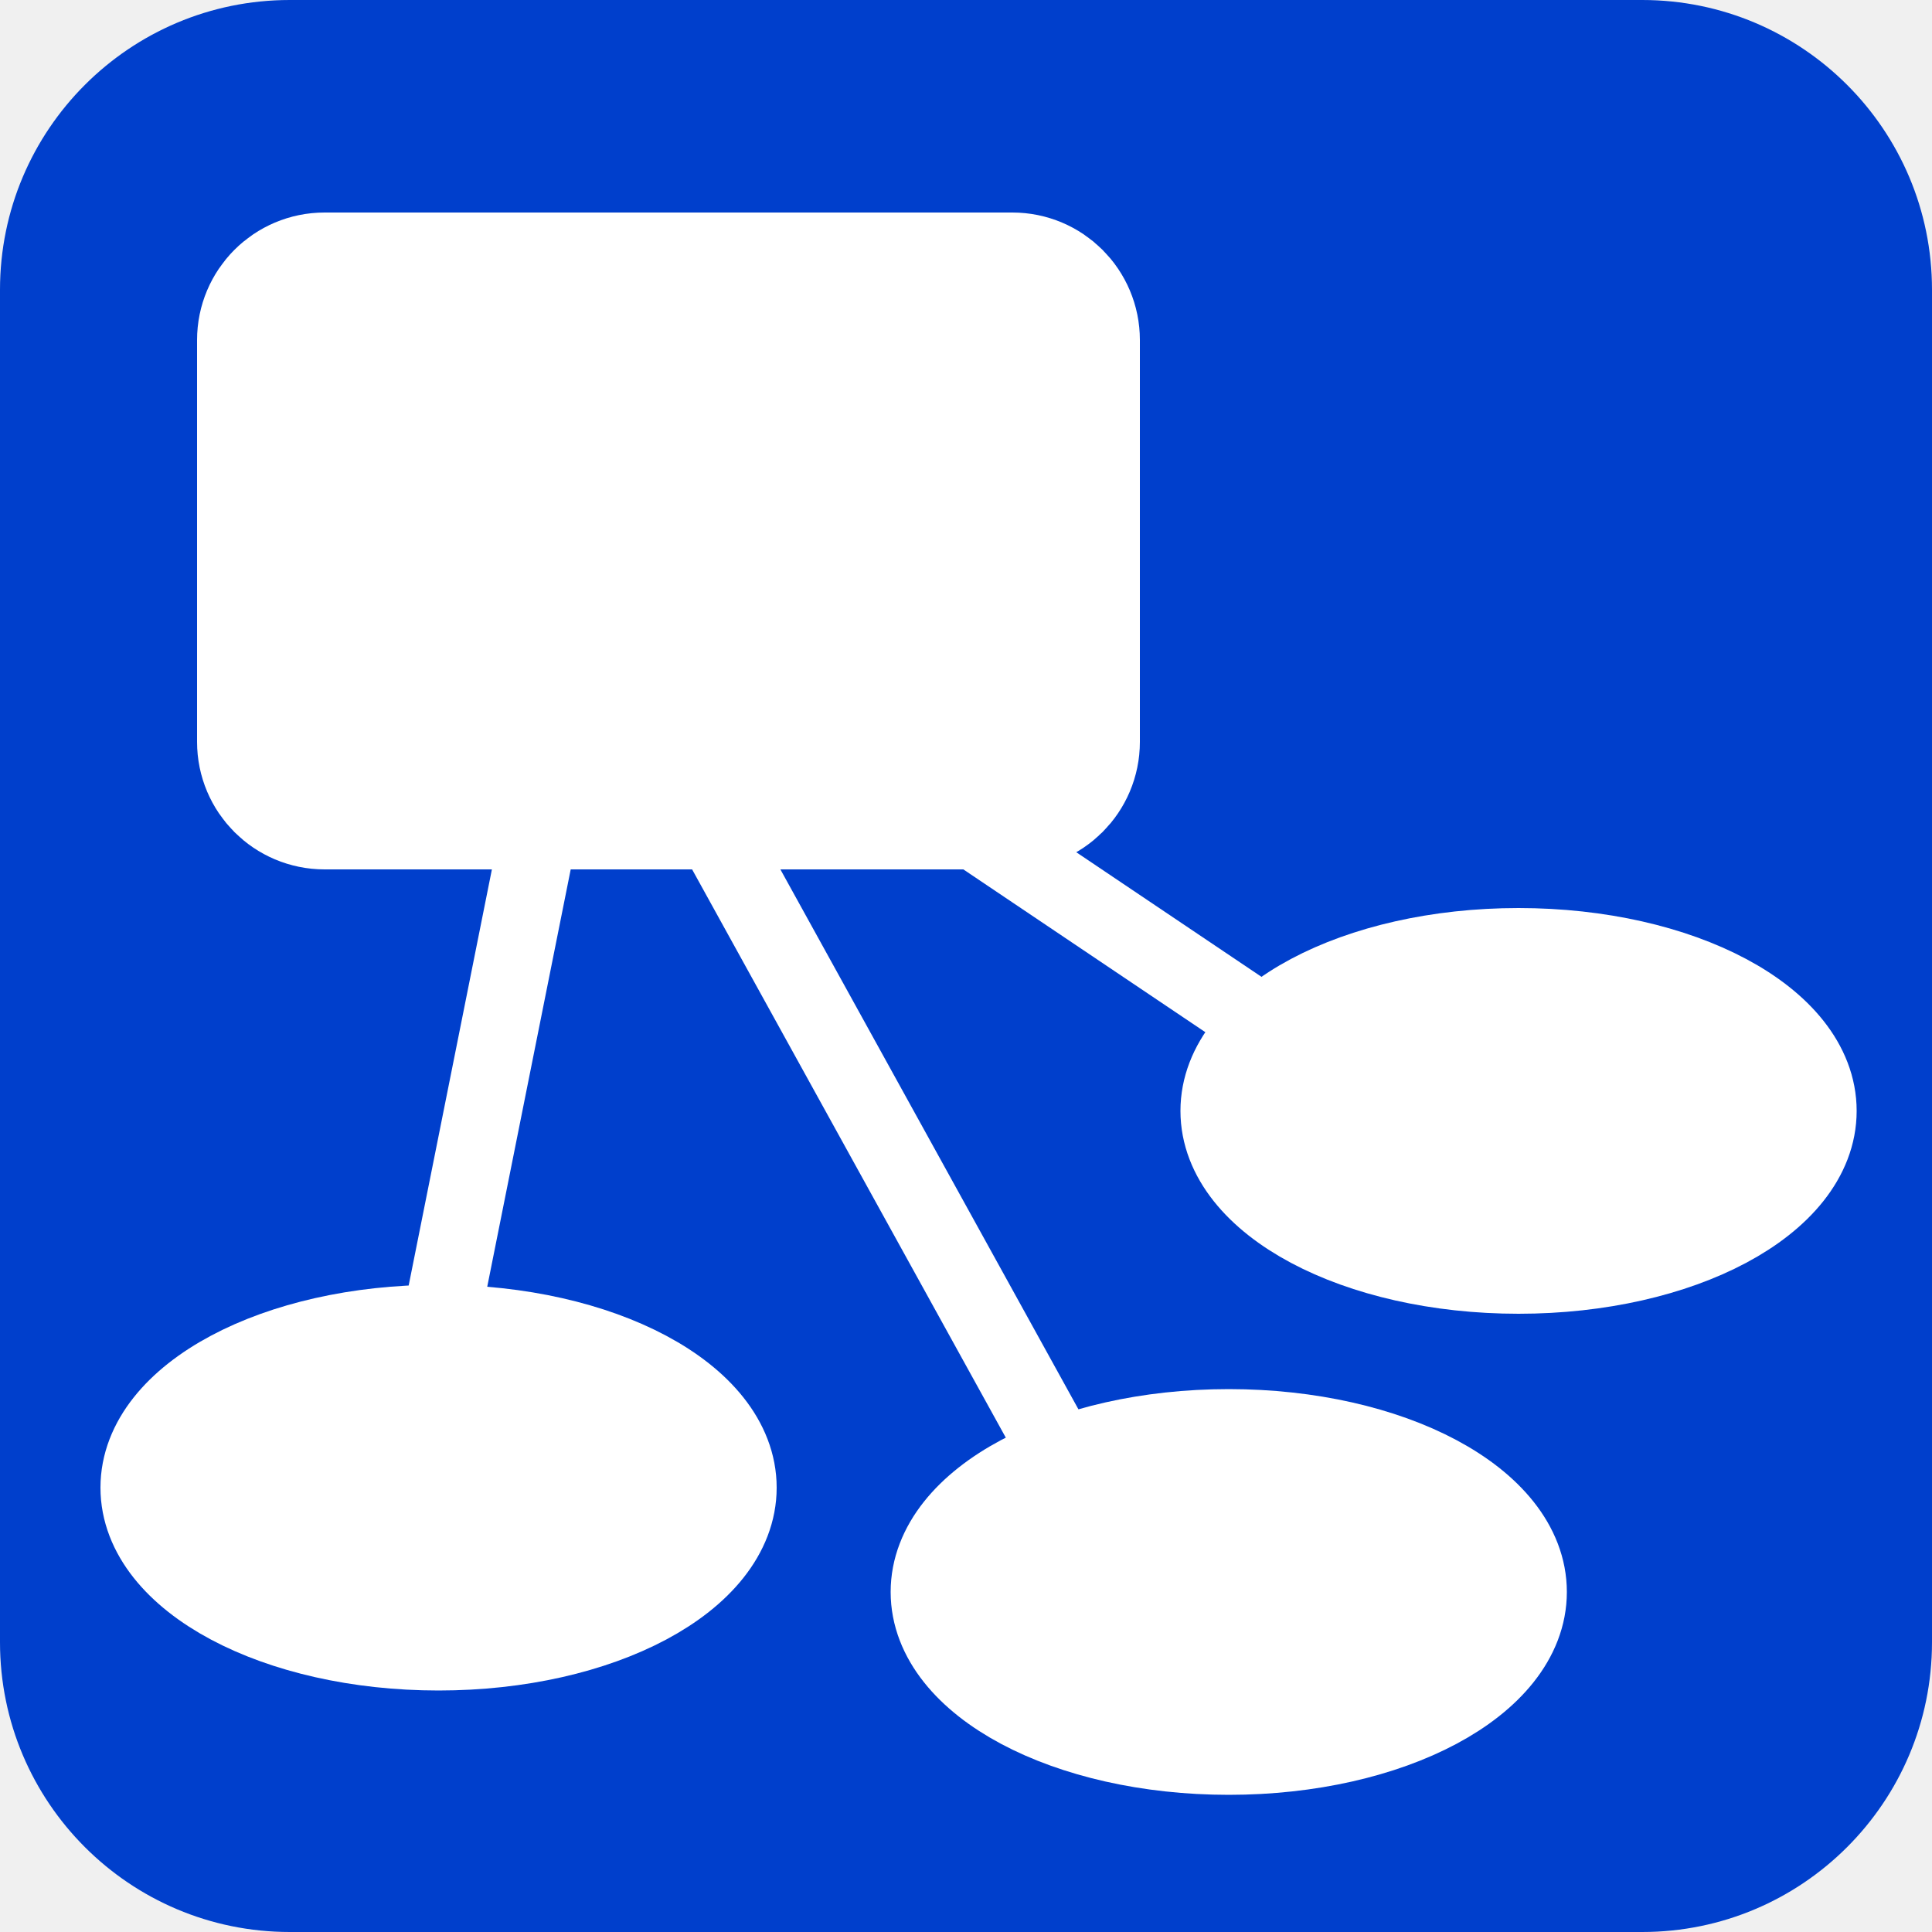
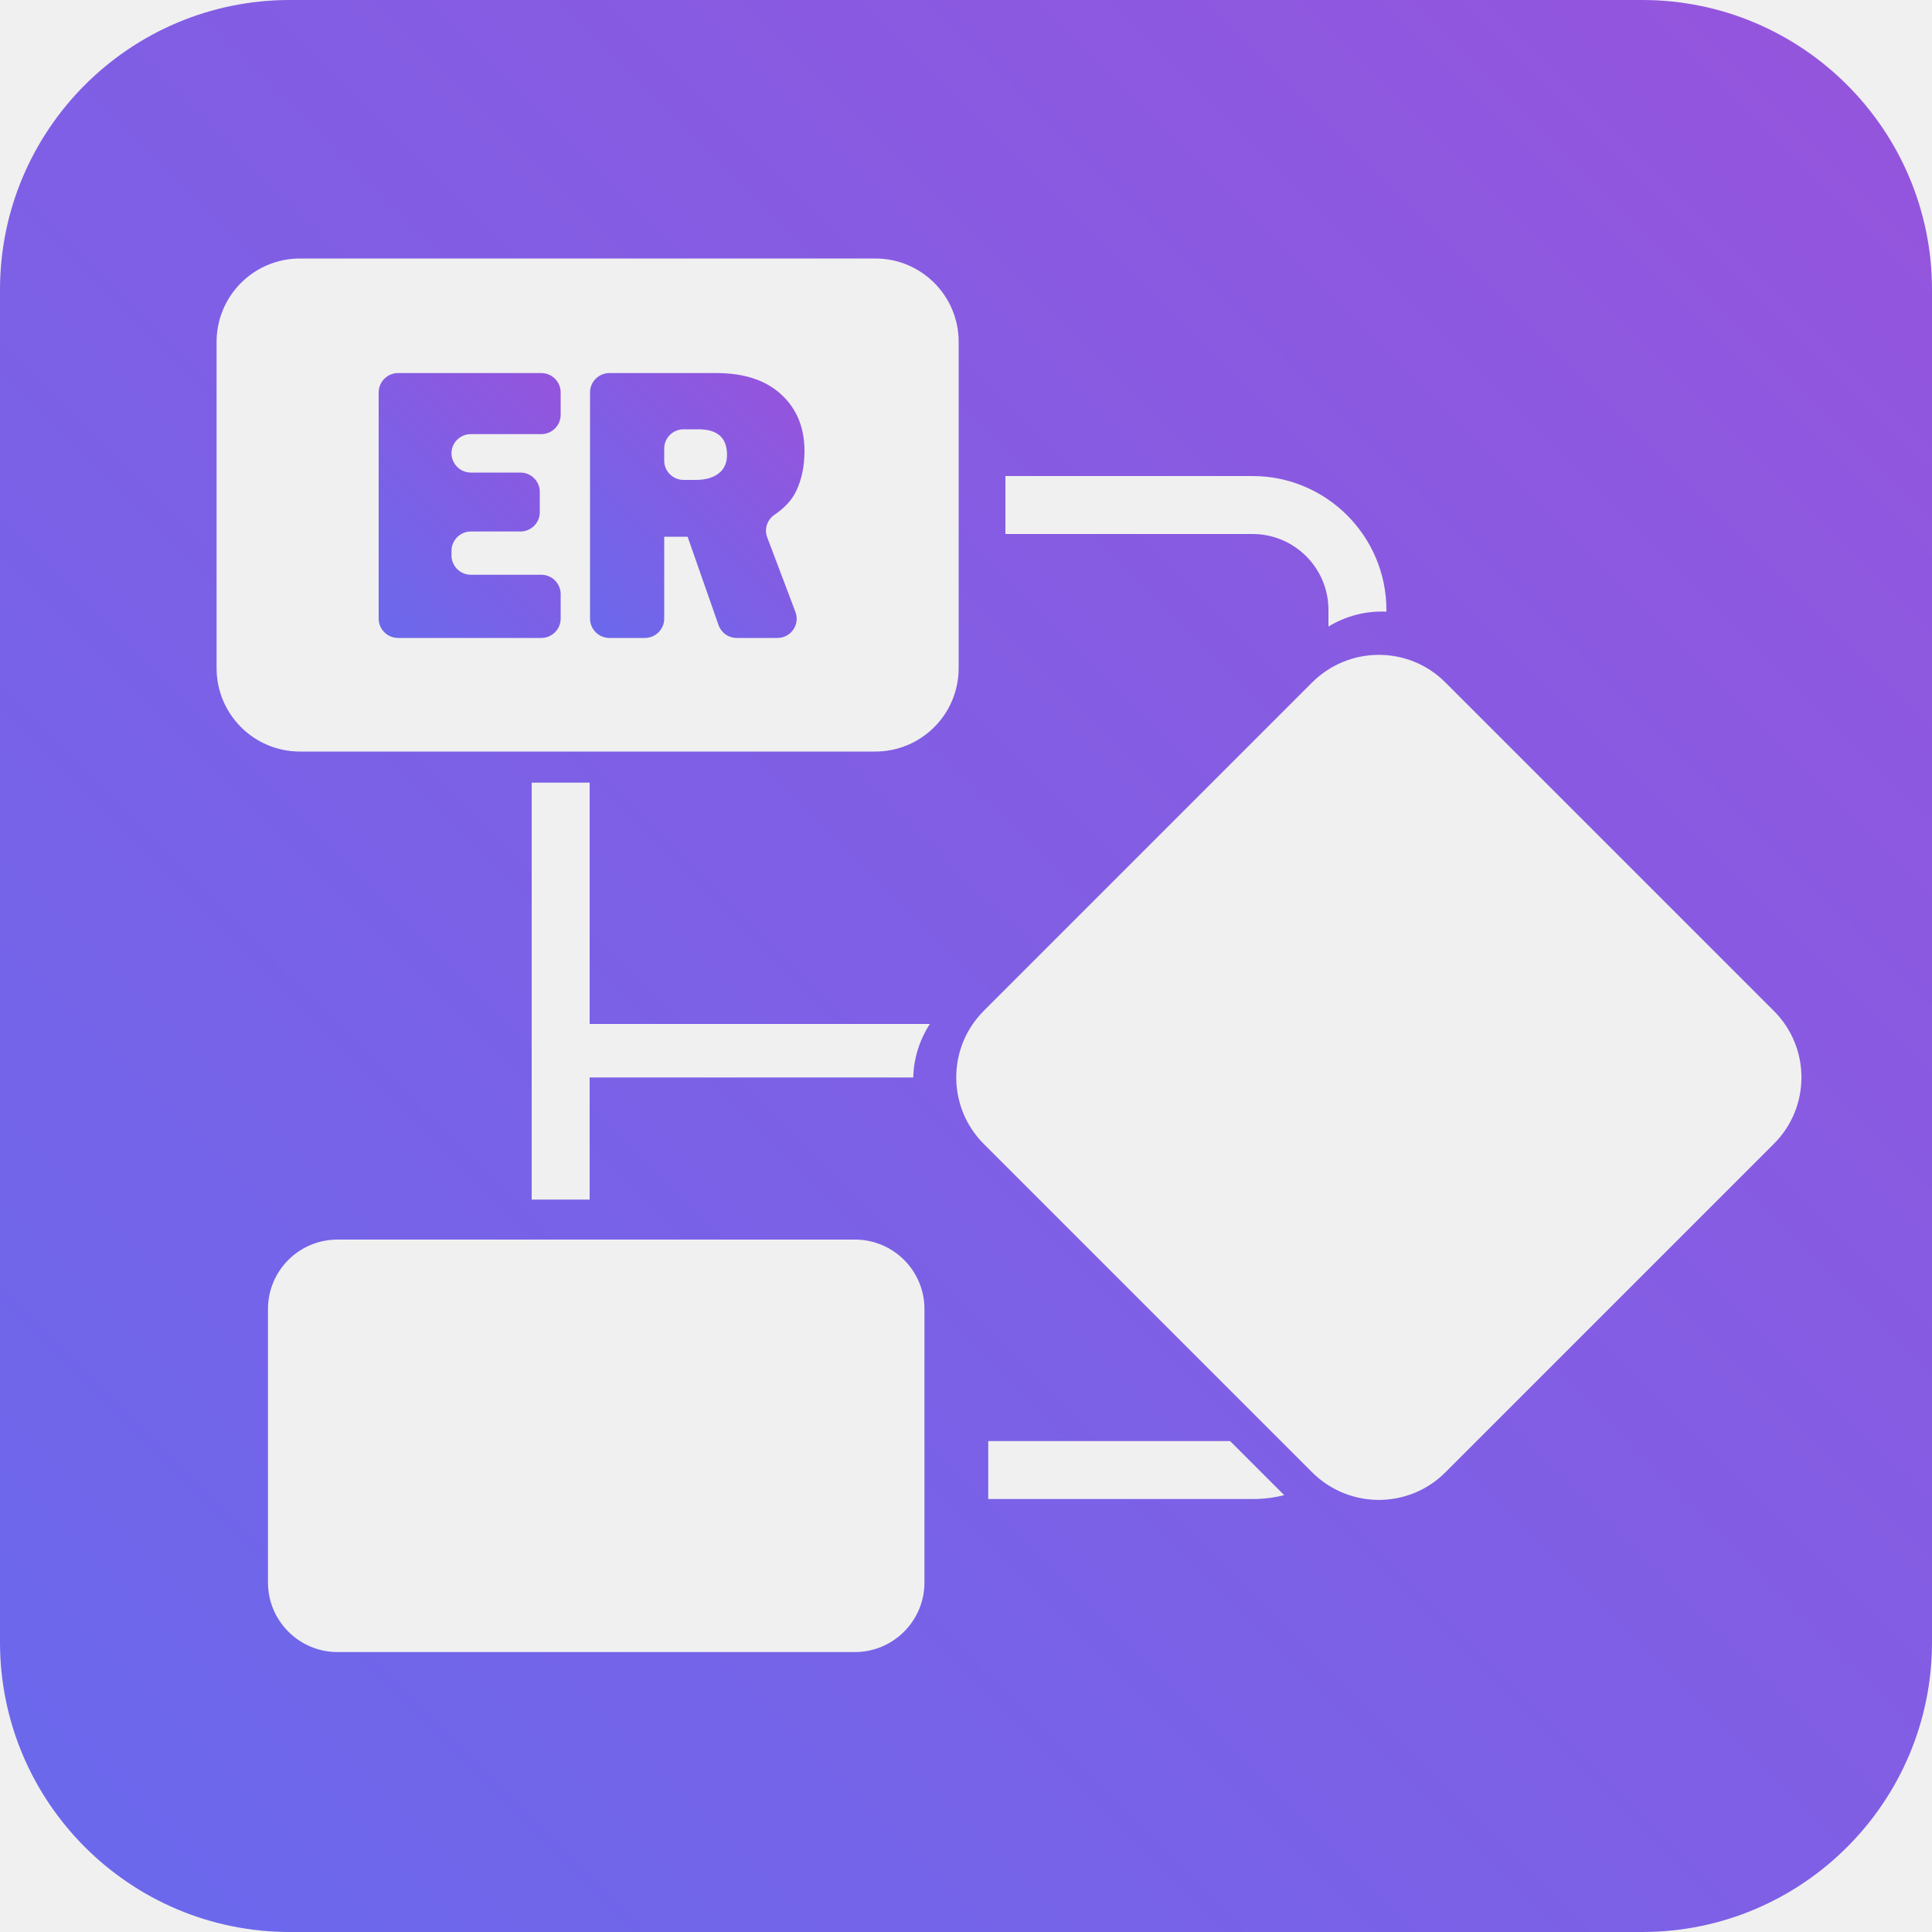
- <svg xmlns="http://www.w3.org/2000/svg" id="Layer_1" version="1.1" viewBox="0 0 100 100">
+ <svg xmlns="http://www.w3.org/2000/svg" xmlns:xlink="http://www.w3.org/1999/xlink" id="Layer_1" data-name="Layer 1" viewBox="0 0 100 100">
  <defs>
    <style>
-       .st0 {
-         fill: #003fcc;
+       .cls-1 {
+         fill: url(#linear-gradient-2);
      }

-       .st1 {
-         stroke-width: 2.5px;
+       .cls-2 {
+         fill: url(#linear-gradient-3);
      }

-       .st1, .st2, .st3, .st4, .st5 {
-         stroke: #fff;
-       }
- 
-       .st1, .st4, .st5 {
-         fill: none;
-       }
- 
-       .st2 {
-         stroke-width: 5px;
-       }
- 
-       .st2, .st3 {
-         fill: #fff;
-       }
- 
-       .st3 {
-         stroke-width: 8px;
-       }
- 
-       .st4 {
-         stroke-width: 4px;
-       }
- 
-       .st5 {
-         stroke-width: 2px;
+       .cls-3 {
+         fill: url(#linear-gradient);
      }
    </style>
+     <linearGradient id="linear-gradient" x1="30.08" y1="31.97" x2="41.04" y2="21.02" gradientUnits="userSpaceOnUse">
+       <stop offset="0" stop-color="#6b68ec" />
+       <stop offset="1" stop-color="#9455dd" />
+     </linearGradient>
+     <linearGradient id="linear-gradient-2" x1="18.82" y1="31.65" x2="29.8" y2="20.68" xlink:href="#linear-gradient" />
+     <linearGradient id="linear-gradient-3" x1="4.39" y1="95.61" x2="95.61" y2="4.39" xlink:href="#linear-gradient" />
  </defs>
-   <rect class="st1" x="15" y="25" width="35" height="20" />
-   <polygon class="st1" points="67.5 35 82.5 50 67.5 65 52.5 50 67.5 35" />
-   <line class="st5" x1="50" y1="35" x2="52.5" y2="50" />
-   <line class="st5" x1="32.5" y1="45" x2="32.5" y2="70" />
-   <ellipse class="st5" cx="32.5" cy="77" rx="15" ry="8" />
-   <rect class="st0" width="100" height="100" rx="15" ry="15" />
-   <rect class="st3" x="14.2" y="15" width="40.8" height="26" rx="2.6" ry="2.6" />
-   <line class="st4" x1="28" y1="42.5" x2="22.7" y2="69" />
-   <ellipse class="st2" cx="22.7" cy="77" rx="15" ry="8" />
-   <line class="st4" x1="35.9" y1="41" x2="55" y2="75.6" />
-   <line class="st4" x1="47.5" y1="41" x2="69.5" y2="55.8" />
-   <ellipse class="st2" cx="63.6" cy="82.4" rx="15" ry="8" />
-   <ellipse class="st2" cx="78.6" cy="57.5" rx="15" ry="8" />
+   <path class="cls-3" d="M40.08,26.65c.53-.36.9-.76,1.12-1.21.29-.6.44-1.3.44-2.09,0-1.22-.4-2.19-1.2-2.93s-1.92-1.11-3.36-1.11h-5.54c-.55,0-1,.45-1,1v11.71c0,.55.45,1,1,1h1.84c.55,0,1-.45,1-1v-4.24h1.21l1.6,4.57c.14.4.51.67.94.67h2.11c.7,0,1.18-.7.93-1.35l-1.46-3.86c-.16-.42-.01-.9.37-1.16ZM37.19,24.51c-.29.22-.68.33-1.17.33h-.64c-.55,0-1-.45-1-.99v-.64c0-.54.45-.99,1-.99h.77c.99,0,1.48.44,1.48,1.32,0,.43-.15.75-.44.97Z" />
+   <path class="cls-1" d="M28.02,19.31h-7.42c-.55,0-1,.45-1,1v11.71c0,.55.45,1,1,1h7.42c.55,0,1-.45,1-1v-1.27c0-.55-.45-1-1-1h-3.65c-.55,0-1-.45-1-1v-.24c0-.55.45-1,1-1h2.57c.55,0,1-.45,1-1v-1.05c0-.55-.45-1-1-1h-2.57c-.55,0-1-.45-1-1s.45-.99,1-.99h3.65c.55,0,1-.45,1-1v-1.16c0-.55-.45-1-1-1Z" />
+   <path class="cls-2" d="M85,0H15C6.72,0,0,6.72,0,15v70c0,8.28,6.72,15,15,15h70c8.28,0,15-6.72,15-15V15c0-8.28-6.72-15-15-15ZM52.04,24.64h12.79c3.82,0,6.93,3.11,6.93,6.93v.09c-1.04-.05-2.08.21-3,.77v-.86c0-2.17-1.76-3.93-3.93-3.93h-12.79v-3ZM47.85,81.91c0,1.98-1.61,3.6-3.6,3.6h-26.78c-1.99,0-3.6-1.62-3.6-3.6v-14.15c0-1.99,1.61-3.6,3.6-3.6h26.78c1.99,0,3.6,1.61,3.6,3.6v14.15ZM47.27,55.77h-16.75v6.32h-3v-21.58h3v12.49h17.61c-.55.85-.84,1.81-.86,2.77ZM45.3,38.9H15.53c-2.39,0-4.32-1.93-4.32-4.32v-16.88c0-2.39,1.93-4.32,4.32-4.32h29.78c2.38,0,4.31,1.93,4.31,4.31v16.89c0,2.39-1.93,4.32-4.32,4.32ZM64.83,77.59h-13.68v-3h12.52l2.8,2.8c-.52.13-1.07.2-1.64.2ZM91.81,59.21l-17,17c-1.9,1.9-4.98,1.9-6.89,0l-17-17c-1.9-1.9-1.9-4.99,0-6.89l17-17c1.91-1.9,4.99-1.9,6.89,0l17,17c1.91,1.9,1.91,4.99,0,6.89Z" />
</svg>
